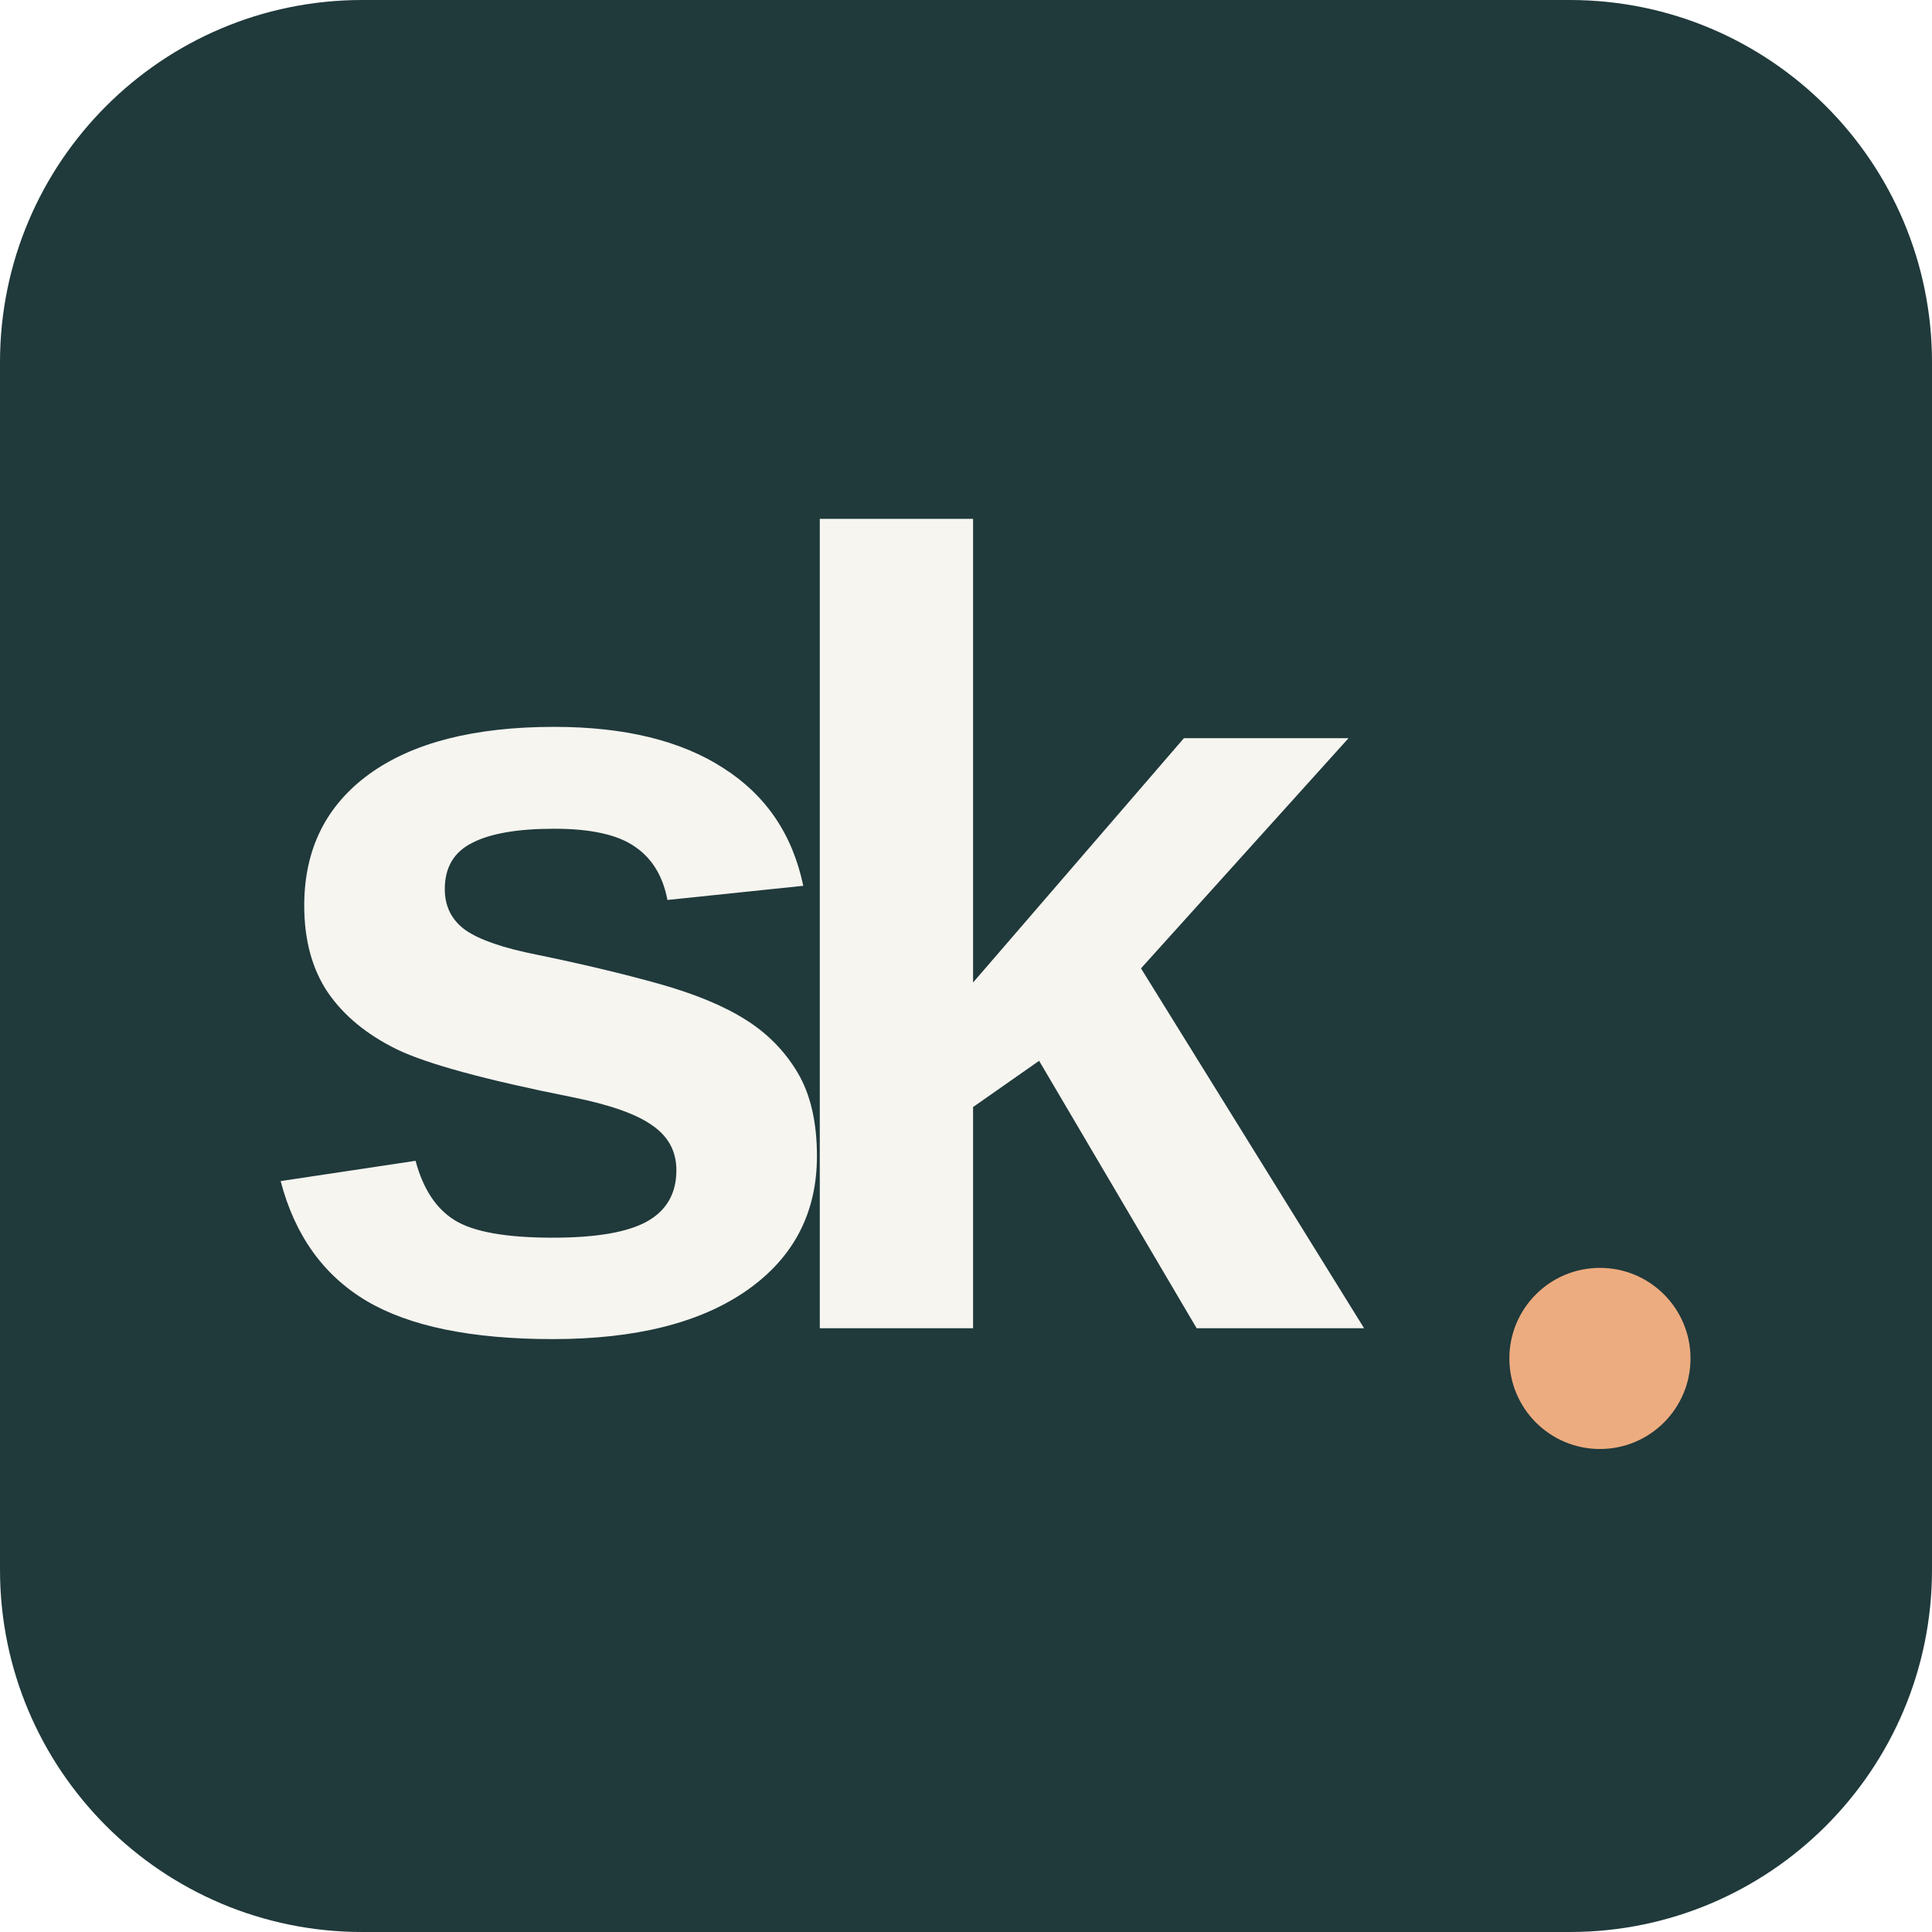
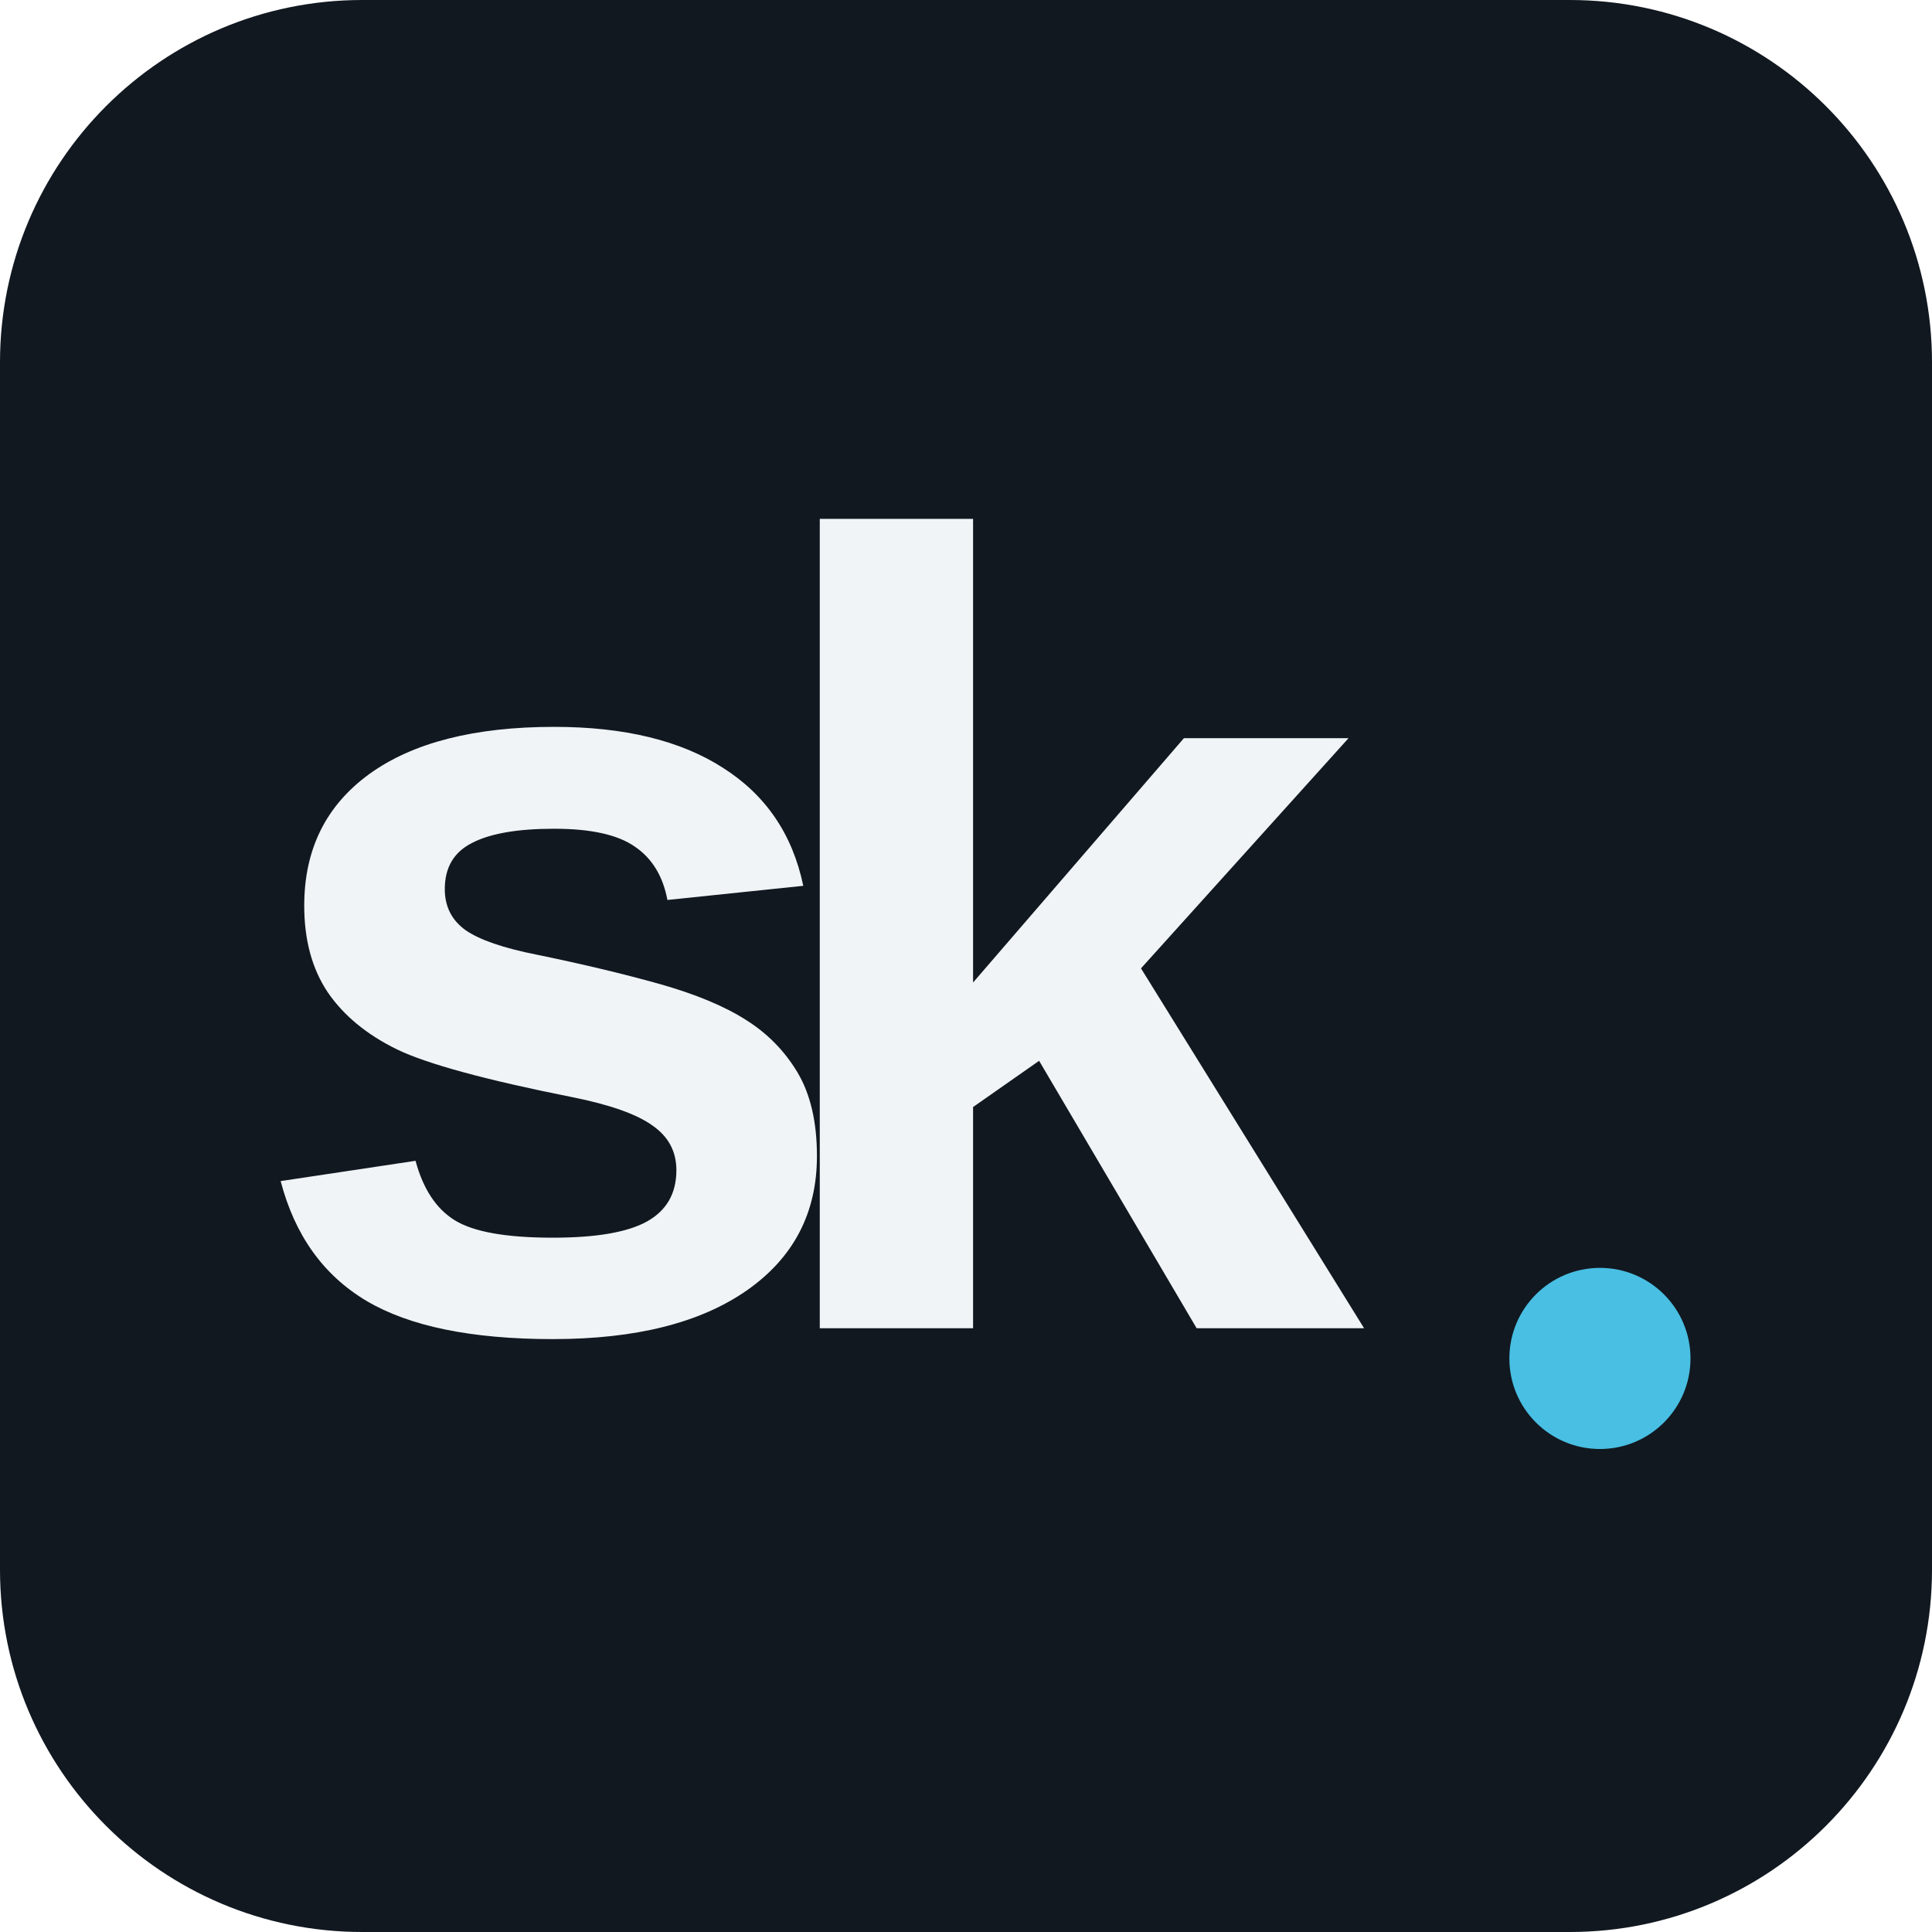
<svg xmlns="http://www.w3.org/2000/svg" viewBox="0 0 64 64">
-   <rect width="64" height="64" rx="12" fill="#20393b" />
-   <text x="8" y="44" fill="#f6f5f0" font-family="Arial,sans-serif" font-weight="bold" font-size="37" letter-spacing="-4">sk</text>
-   <circle cx="53" cy="45" r="3" fill="#edac7f" />
+   <rect width="64" height="64" rx="12" fill="#111820" />
+   <text x="8" y="44" fill="#f0f4f7" font-family="Arial,sans-serif" font-weight="bold" font-size="37" letter-spacing="-4">sk</text>
+   <circle cx="53" cy="45" r="3" fill="#48bfe3" />
</svg>
